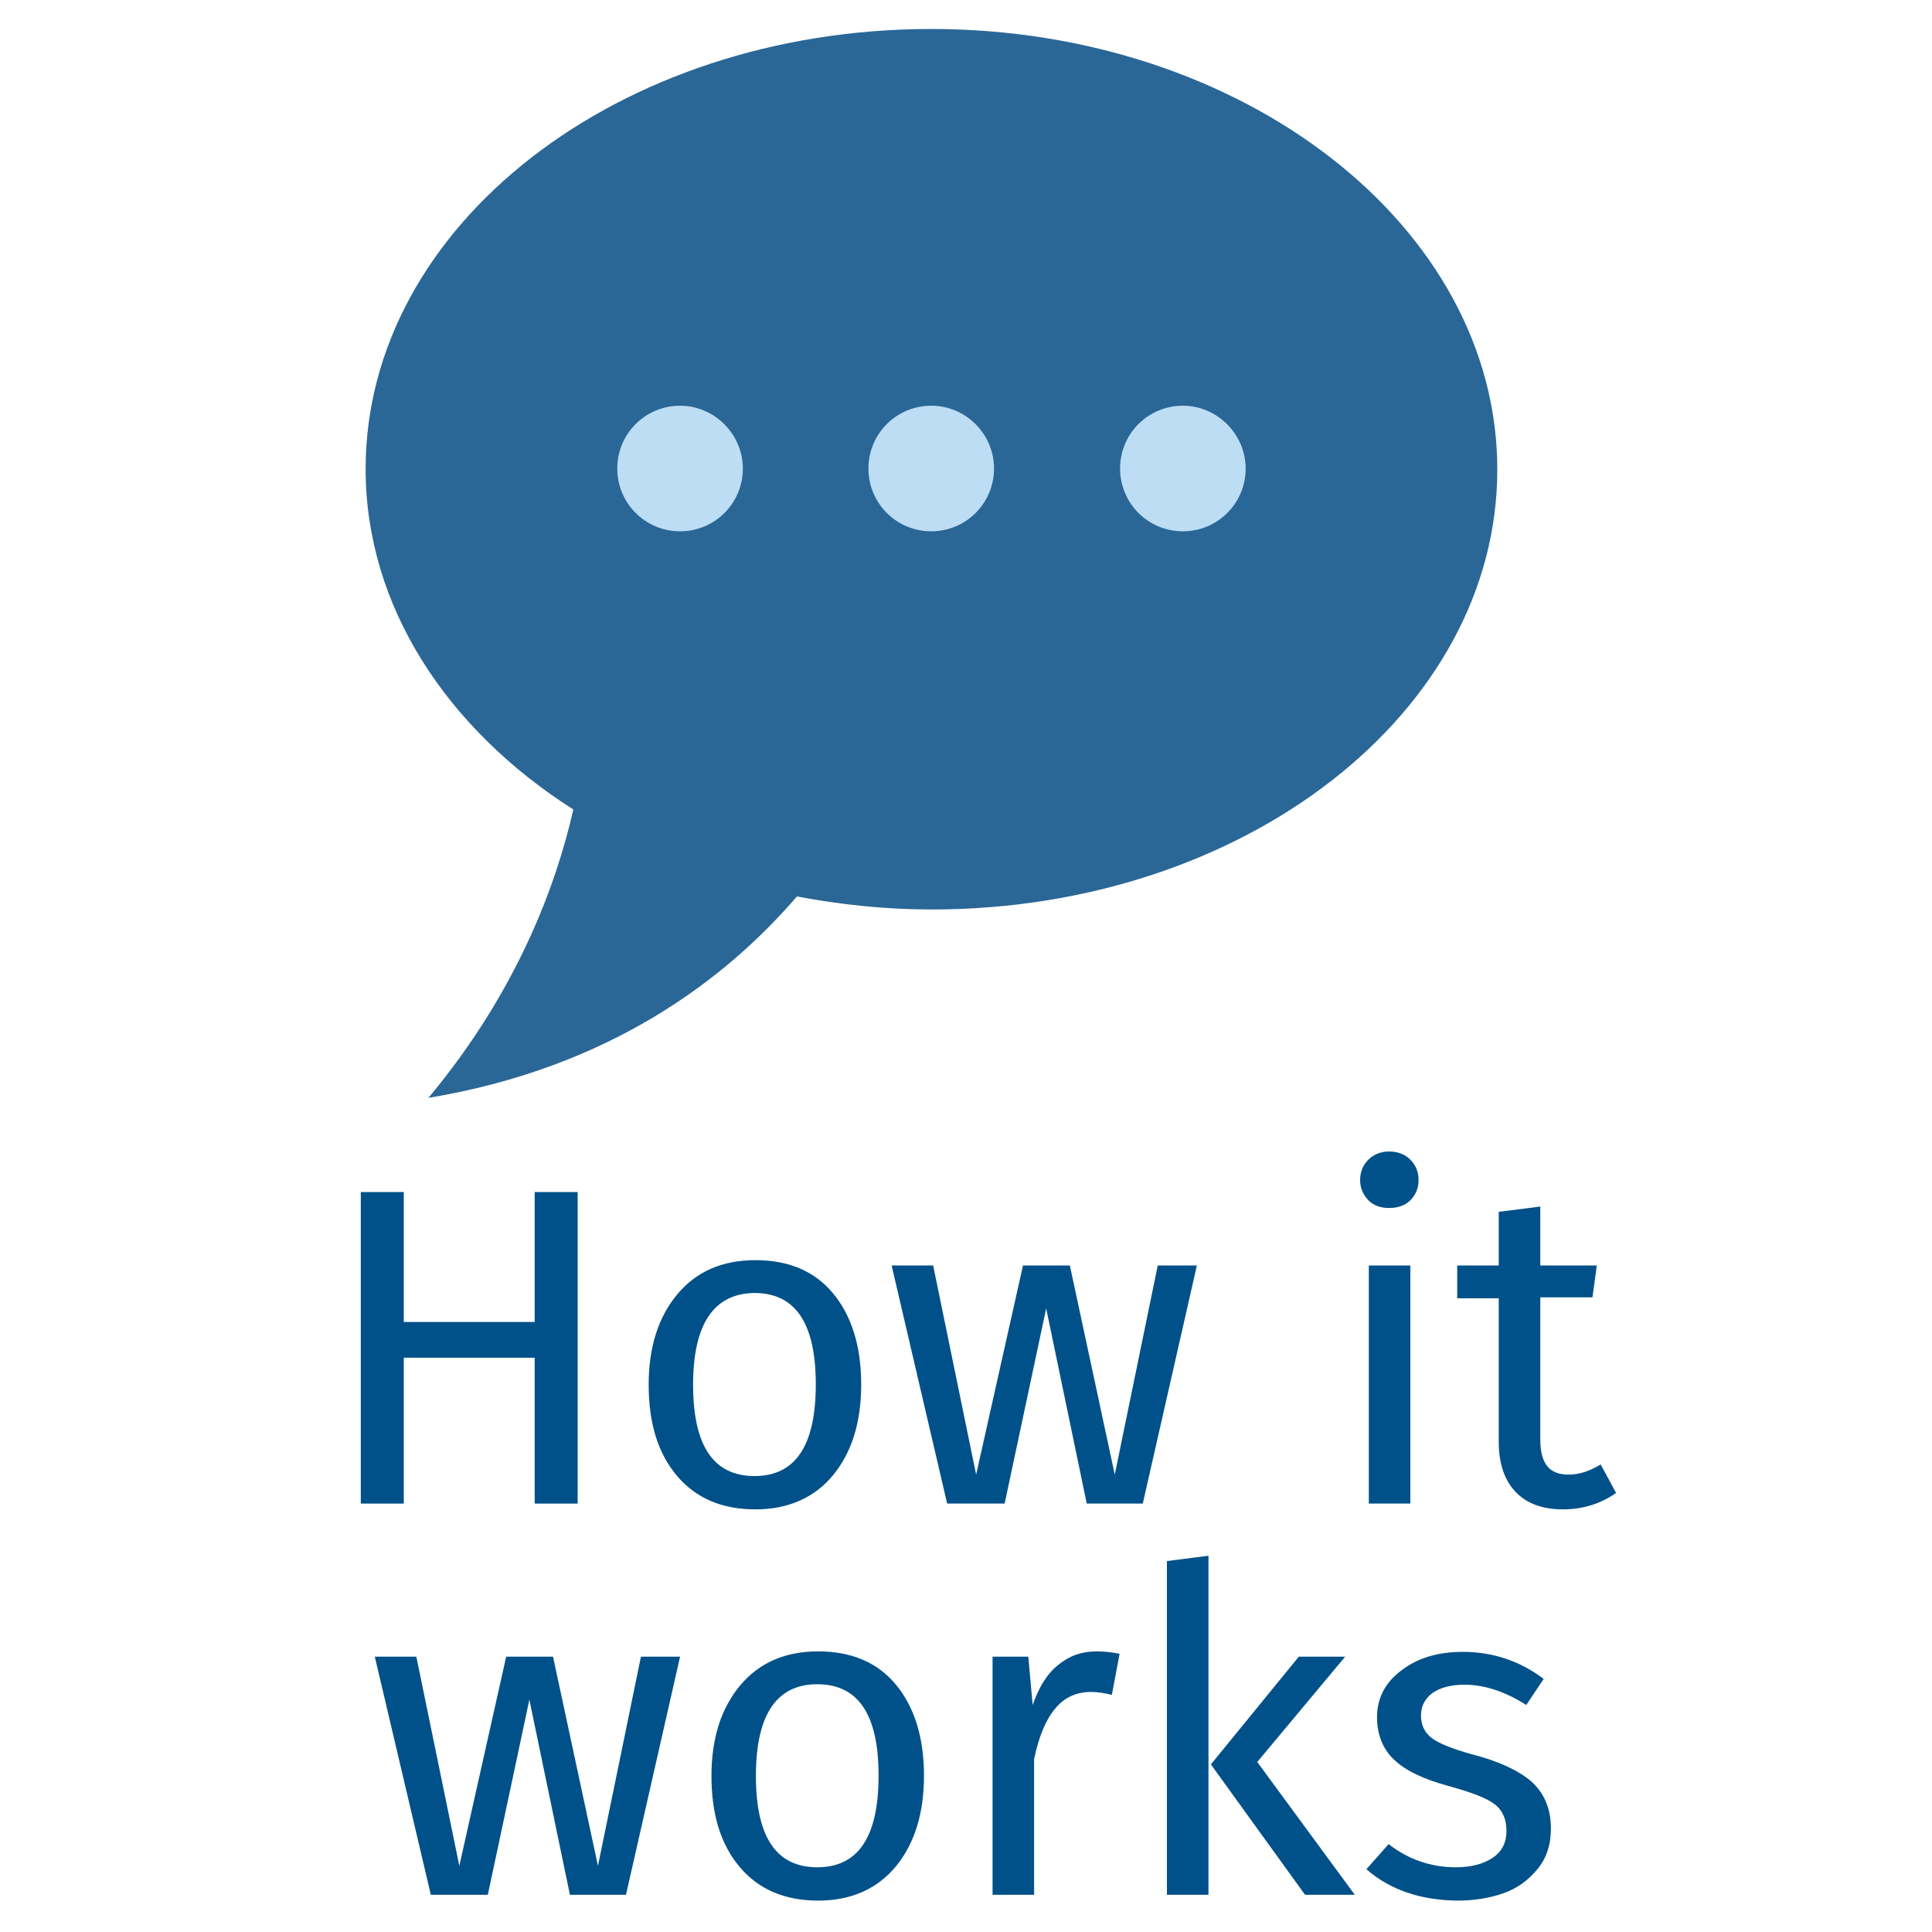
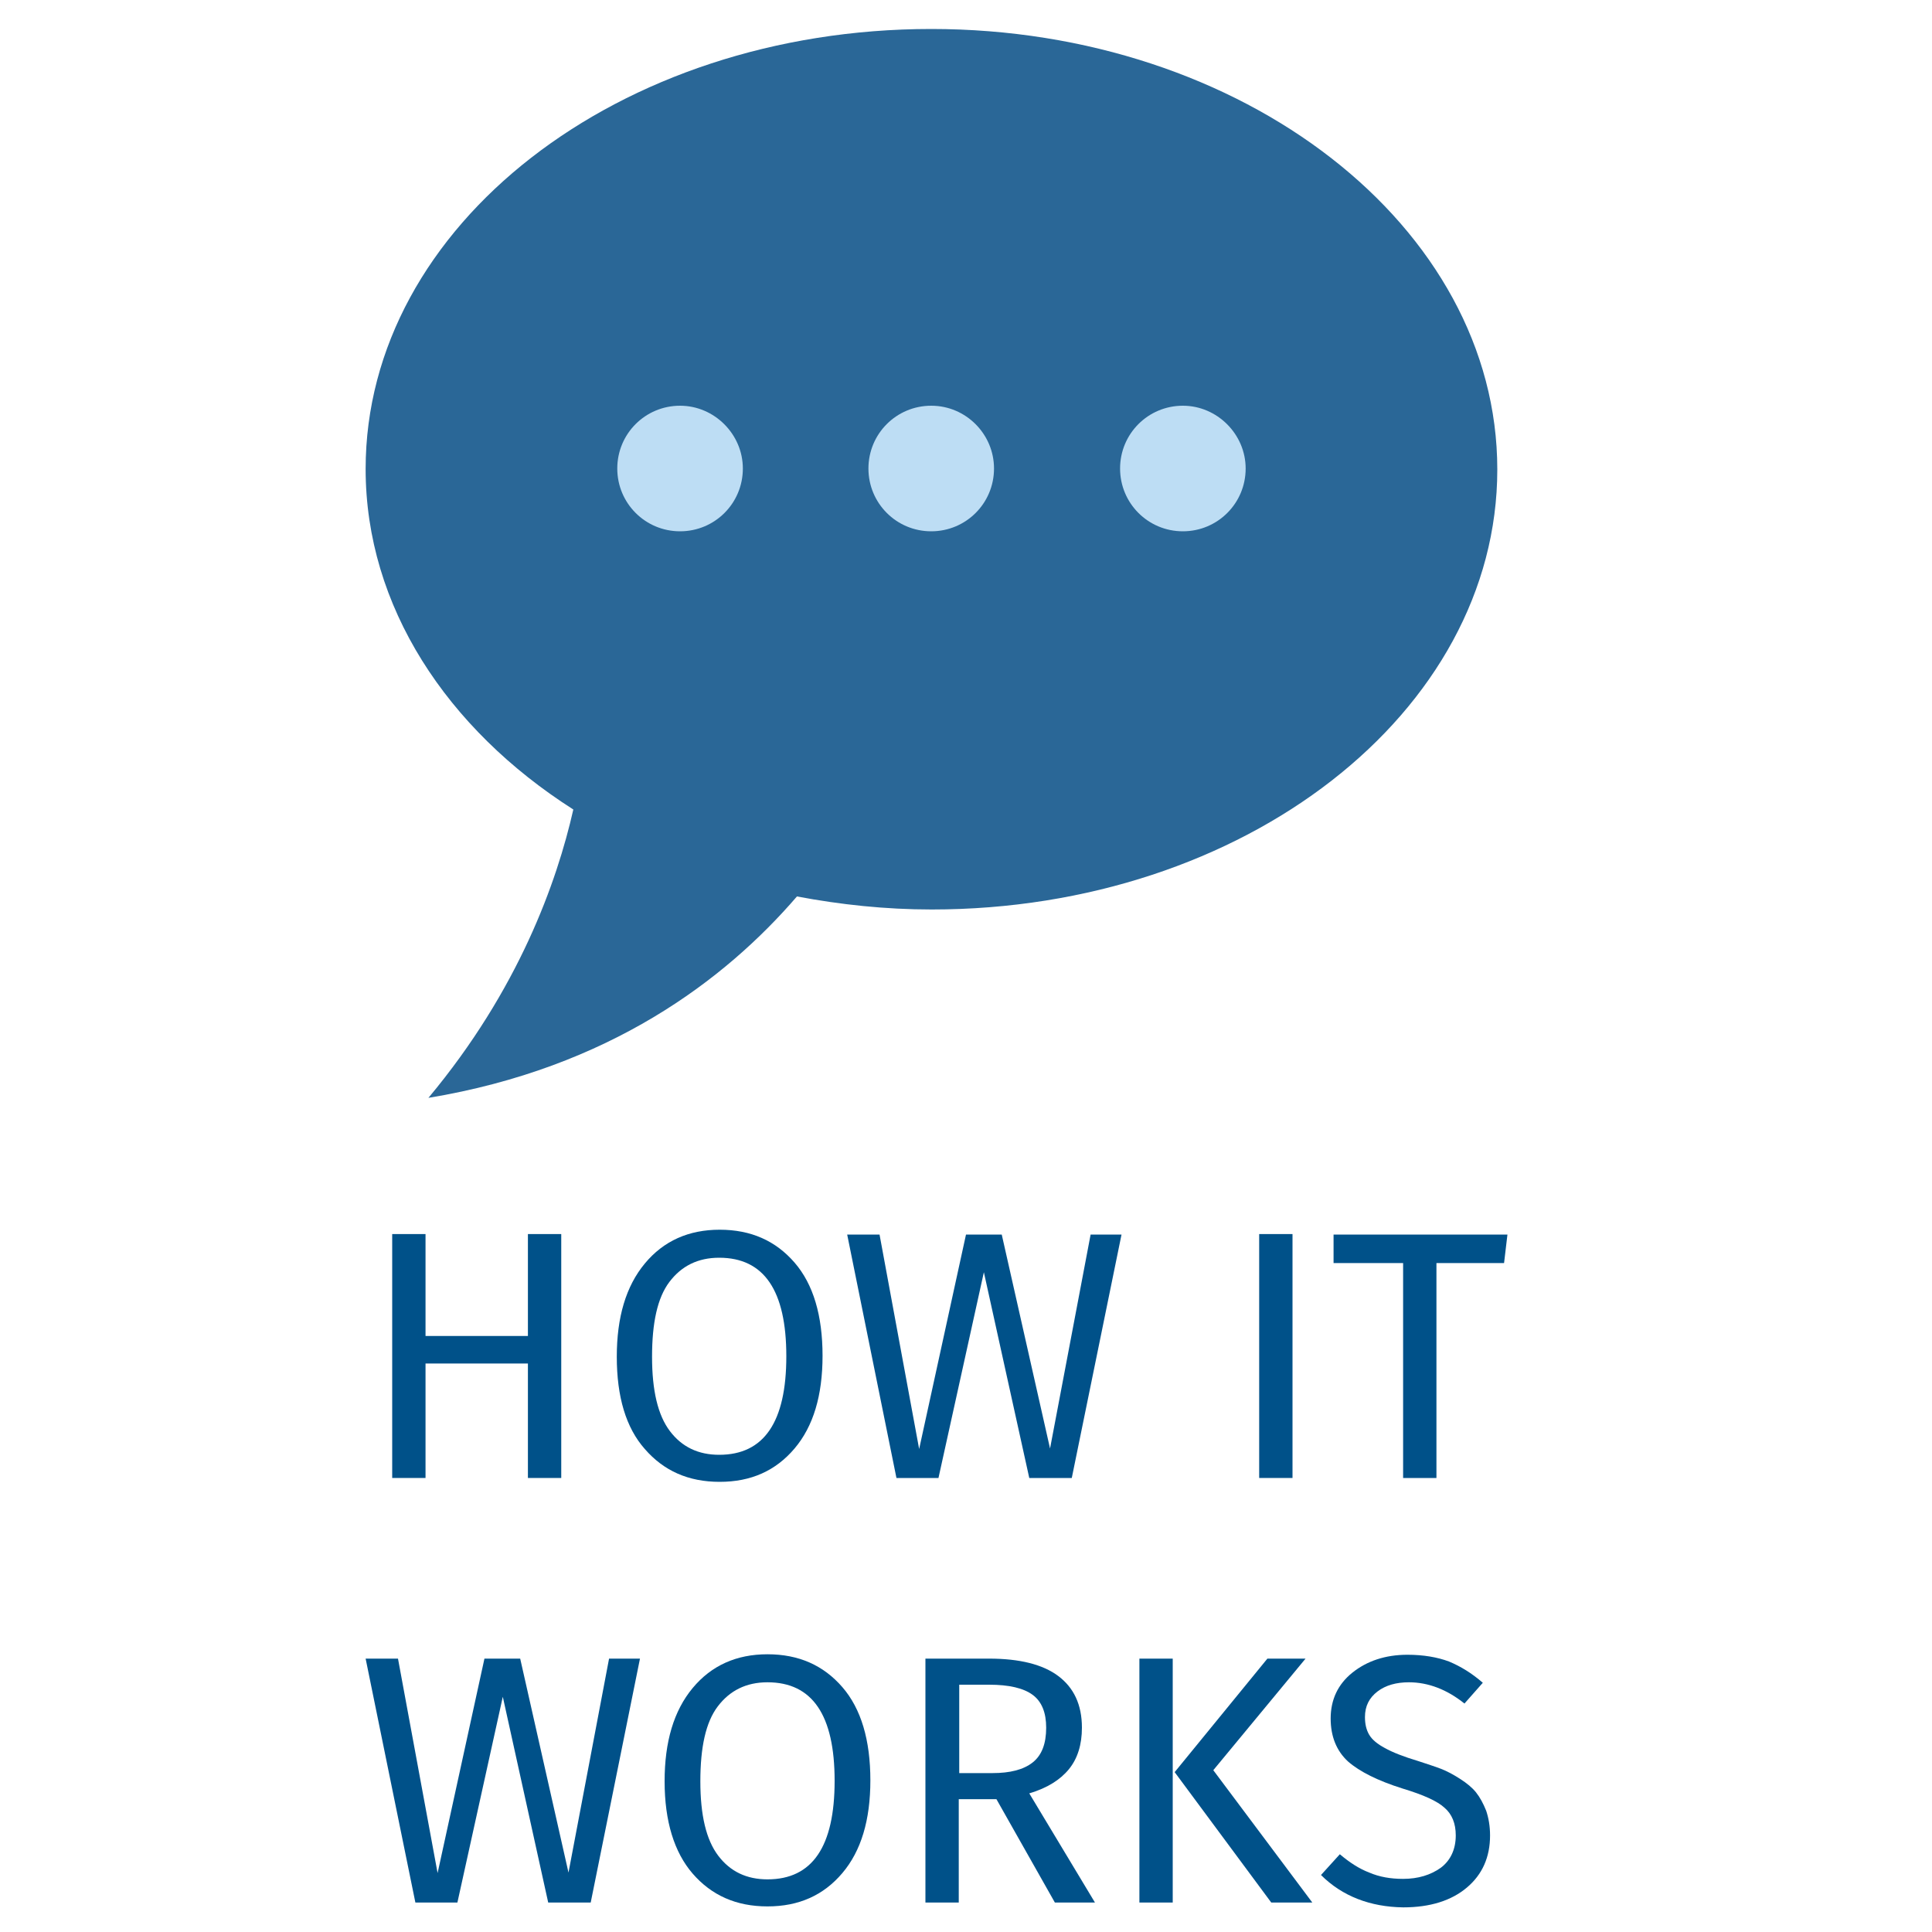
<svg xmlns="http://www.w3.org/2000/svg" version="1.1" id="Layer_1" x="0px" y="0px" viewBox="0 0 400 400" enable-background="new 0 0 400 400" xml:space="preserve">
  <g>
    <path class="help_button_balon" fill="#2A6797" d="M192.8,6C128.1,6,75.7,46.7,75.7,97.1c0,28.4,16.8,53.8,43,70.5c-3.4,15-11.3,37.3-30,59.7   c37.4-6.2,61.4-24.4,76.3-41.7c9,1.7,18.3,2.7,27.9,2.7c64.7,0,117.1-40.8,117.1-91.1S257.4,6,192.8,6" />
    <path class="help_button_point" fill="#BDDDF4" d="M153.8,97c0,7.2-5.8,13-13,13c-7.2,0-13-5.8-13-13s5.8-13,13-13C147.9,84,153.8,89.9,153.8,97" />
    <path class="help_button_point" fill="#BDDDF4" d="M205.8,97c0,7.2-5.8,13-13,13s-13-5.8-13-13s5.8-13,13-13C200,84,205.8,89.9,205.8,97" />
    <path class="help_button_point" fill="#BDDDF4" d="M257.9,97c0,7.2-5.8,13-13,13c-7.2,0-13-5.8-13-13s5.8-13,13-13C252,84,257.9,89.9,257.9,97" />
  </g>
-   <g enable-background="new">
-     <path fill="#005189" d="M74.7,311.3v-64.5h8.9v26.9h27.1v-26.9h8.9v64.5h-8.9v-30.2H83.6v30.2H74.7z" />
-     <path fill="#005189" d="M134.3,286.7c0-7.8,2-14,5.9-18.7c3.9-4.7,9.3-7.1,16.2-7.1c6.9,0,12.3,2.3,16.1,6.9s5.8,10.9,5.8,18.8   c0,7.8-1.9,14-5.8,18.8c-3.9,4.7-9.3,7.1-16.1,7.1c-6.9,0-12.3-2.3-16.2-6.9C136.2,300.9,134.3,294.6,134.3,286.7z M143.5,286.7   c0,12.6,4.2,18.9,12.7,18.9s12.7-6.3,12.7-19c0-12.6-4.2-18.9-12.7-18.9C147.8,267.8,143.5,274.1,143.5,286.7z" />
-     <path fill="#005189" d="M184.6,262h8.6l8.9,43.3l9.7-43.3h9.7l9.3,43.3l8.9-43.3h8.1l-11.2,49.3H225l-8.4-40.4l-8.6,40.4h-11.9   L184.6,262z" />
-     <path fill="#005189" d="M281.6,244.3c0-1.7,0.6-3.1,1.7-4.2c1.1-1.1,2.6-1.7,4.3-1.7c1.8,0,3.3,0.6,4.4,1.7   c1.1,1.1,1.7,2.5,1.7,4.2c0,1.7-0.6,3.1-1.7,4.2c-1.1,1.1-2.6,1.6-4.4,1.6c-1.8,0-3.2-0.5-4.3-1.6   C282.2,247.3,281.6,246,281.6,244.3z M283.4,311.3V262h8.6v49.3H283.4z" />
-     <path fill="#005189" d="M301.7,268.7V262h8.6v-11.1l8.6-1.1V262h11.7l-0.9,6.6h-10.8V298c0,2.5,0.5,4.4,1.4,5.5   c0.9,1.2,2.4,1.8,4.5,1.8s4.3-0.7,6.6-2.1l3.2,5.9c-3.3,2.3-7,3.4-11,3.4c-4.2,0-7.5-1.2-9.8-3.6c-2.3-2.4-3.5-5.9-3.5-10.4v-29.7   H301.7z" />
-     <path fill="#005189" d="M77.6,343h8.6l8.9,43.3l9.7-43.3h9.7l9.3,43.3l8.9-43.3h8.1l-11.2,49.3h-11.6l-8.4-40.4l-8.6,40.4H89.2   L77.6,343z" />
-     <path fill="#005189" d="M147.3,367.7c0-7.8,2-14,5.9-18.7c3.9-4.7,9.3-7.1,16.2-7.1c6.9,0,12.3,2.3,16.1,6.9s5.8,10.9,5.8,18.8   c0,7.8-1.9,14-5.8,18.8c-3.9,4.7-9.3,7.1-16.1,7.1c-6.9,0-12.3-2.3-16.2-6.9C149.2,381.9,147.3,375.6,147.3,367.7z M156.5,367.7   c0,12.6,4.2,18.9,12.7,18.9s12.7-6.3,12.7-19c0-12.6-4.2-18.9-12.7-18.9C160.8,348.7,156.5,355,156.5,367.7z" />
-     <path fill="#005189" d="M205.5,392.3V343h7.4l0.9,10c1.3-3.7,3-6.5,5.3-8.3c2.3-1.9,4.9-2.8,7.9-2.8c1.7,0,3.3,0.2,4.8,0.5   l-1.6,8.5c-1.6-0.4-3.1-0.6-4.3-0.6c-3,0-5.5,1.1-7.4,3.4c-1.9,2.2-3.4,5.7-4.4,10.5v28.1H205.5z" />
-     <path fill="#005189" d="M241.6,392.3v-69.1l8.6-1.1v70.2H241.6z M250.7,365.3l18.2-22.3h9.6l-18.2,21.8l20.2,27.5h-10.3   L250.7,365.3z" />
-     <path fill="#005189" d="M282.9,387l4.6-5.2c4.1,3.2,8.8,4.8,13.9,4.8c3.2,0,5.8-0.7,7.7-2c1.9-1.3,2.8-3.2,2.8-5.5   c0-2.4-0.8-4.3-2.4-5.5c-1.6-1.3-4.8-2.5-9.5-3.8c-5.2-1.4-9-3.2-11.4-5.5s-3.5-5.3-3.5-8.8c0-3.9,1.7-7.2,5.1-9.7   c3.4-2.6,7.6-3.8,12.7-3.8c6.2,0,11.8,1.9,16.7,5.6l-3.6,5.4c-4.4-2.8-8.7-4.2-12.8-4.2c-2.8,0-5,0.6-6.6,1.7   c-1.6,1.2-2.4,2.7-2.4,4.7c0,2,0.8,3.6,2.3,4.7c1.5,1.1,4.3,2.2,8.2,3.3c5.5,1.4,9.6,3.3,12.3,5.6c2.7,2.4,4.1,5.6,4.1,9.8   c0,3.3-0.9,6.1-2.8,8.4s-4.2,4-7.1,5c-2.9,1-6,1.5-9.5,1.5C294.1,393.4,287.8,391.3,282.9,387z" />
+   <g>
+     <path fill="#005189" d="M81.2,306v-50.5h6.9v21.1h21.2v-21.1h6.9V306h-6.9v-23.7H88.1V306H81.2z" />
+     <path fill="#005189" d="M127.7,280.9c0-8.2,1.9-14.6,5.8-19.3c3.9-4.7,9.1-7,15.5-7c6.5,0,11.6,2.3,15.5,6.8s5.8,11,5.8,19.3     c0,8.2-1.9,14.6-5.8,19.2s-9,6.9-15.5,6.9c-6.5,0-11.6-2.3-15.5-6.8C129.6,295.6,127.7,289.2,127.7,280.9z M135,280.9     c0,7,1.2,12.1,3.7,15.4c2.5,3.3,5.9,4.9,10.2,4.9c9.3,0,13.9-6.8,13.9-20.4c0-13.6-4.6-20.4-13.9-20.4c-4.4,0-7.8,1.7-10.3,5     S135,273.9,135,280.9z" />
+     <path fill="#005189" d="M175.4,255.6h6.7l8.2,44.4l9.7-44.4h7.4l10,44.3l8.4-44.3h6.4L221.9,306h-8.8l-9.4-42.6l-9.4,42.6h-8.7     L175.4,255.6z" />
+     <path fill="#005189" d="M260.7,306v-50.5h6.9V306H260.7z" />
+     <path fill="#005189" d="M276.1,261.5v-5.9h36l-0.7,5.9h-14V306h-6.9v-44.5H276.1z" />
+     <path fill="#005189" d="M75.7,343.4h6.7l8.2,44.4l9.7-44.4h7.4l10,44.3l8.4-44.3h6.4l-10.2,50.5h-8.8l-9.4-42.6l-9.4,42.6h-8.7     L75.7,343.4z" />
+     <path fill="#005189" d="M137.6,368.8c0-8.2,1.9-14.6,5.8-19.3c3.9-4.7,9.1-7,15.5-7c6.5,0,11.6,2.3,15.5,6.8s5.8,11,5.8,19.3     c0,8.2-1.9,14.6-5.8,19.2s-9,6.9-15.5,6.9c-6.5,0-11.6-2.3-15.5-6.8C139.6,383.5,137.6,377.1,137.6,368.8z M145,368.8     c0,7,1.2,12.1,3.7,15.4c2.5,3.3,5.9,4.9,10.2,4.9c9.3,0,13.9-6.8,13.9-20.4c0-13.6-4.6-20.4-13.9-20.4c-4.4,0-7.8,1.7-10.3,5     S145,361.8,145,368.8z" />
+     <path fill="#005189" d="M191.6,393.9v-50.5h13.2c6.3,0,11.1,1.2,14.3,3.6s4.9,5.9,4.9,10.7c0,3.5-0.9,6.4-2.7,8.6     c-1.8,2.2-4.5,3.9-8.2,5l13.6,22.6h-8.3l-12.1-21.4h-7.8v21.4H191.6z M198.5,367.1h7c3.6,0,6.4-0.7,8.3-2.2     c1.9-1.5,2.8-3.9,2.8-7.2c0-3.1-0.9-5.4-2.8-6.8c-1.9-1.4-4.9-2.1-9-2.1h-6.2V367.1z" />
+     <path fill="#005189" d="M235.9,393.9v-50.5h6.9v50.5H235.9z M243.2,366.9l19.2-23.5h7.9l-19.1,23.1l20.5,27.4h-8.5L243.2,366.9z" />
+     <path fill="#005189" d="M273.5,388.2l3.9-4.3c2,1.7,4,3,6.1,3.8c2.1,0.9,4.4,1.3,7,1.3c3.1,0,5.7-0.8,7.8-2.3     c2-1.5,3.1-3.8,3.1-6.7c0-2.5-0.8-4.4-2.3-5.7c-1.5-1.4-4.4-2.7-8.7-4c-5.1-1.6-8.9-3.5-11.3-5.6c-2.4-2.2-3.6-5.2-3.6-8.9     c0-3.9,1.5-7.1,4.5-9.5s6.8-3.7,11.4-3.7c3.3,0,6.2,0.5,8.6,1.4c2.4,1,4.7,2.4,7,4.4l-3.8,4.3c-3.6-2.9-7.5-4.4-11.5-4.4     c-2.6,0-4.8,0.6-6.5,1.9s-2.6,3-2.6,5.3c0,1.5,0.3,2.7,0.9,3.7c0.6,1,1.7,1.9,3.2,2.7c1.6,0.9,3.9,1.8,6.9,2.7     c1.8,0.6,3.4,1.1,4.7,1.6s2.6,1.2,4,2.1s2.5,1.8,3.3,2.8c0.8,1,1.5,2.3,2.1,3.8c0.5,1.5,0.8,3.2,0.8,5.1c0,4.5-1.6,8.1-4.8,10.8     s-7.6,4.1-13.2,4.1C283.7,394.8,277.9,392.6,273.5,388.2z" />
  </g>
  <path class="help_button_x" style="opacity: 0;" fill="#BDDDF4" d="M205.6,65.3l-13.8,13.8L178,65.3c-2.5-2.5-6.7-2.5-9.2,0l-9.2,9.2c-2.5,2.5-2.5,6.7,0,9.2l13.8,13.8     l-13.8,13.8c-2.5,2.5-2.5,6.7,0,9.2l9.2,9.2c2.5,2.5,6.7,2.5,9.2,0l13.8-13.8l13.8,13.8c2.5,2.5,6.7,2.5,9.2,0l9.2-9.2     c2.5-2.5,2.5-6.7,0-9.2l-13.8-13.8L224,83.7c2.5-2.5,2.5-6.7,0-9.2l-9.2-9.2C212.2,62.8,208.1,62.8,205.6,65.3z" />
</svg>
